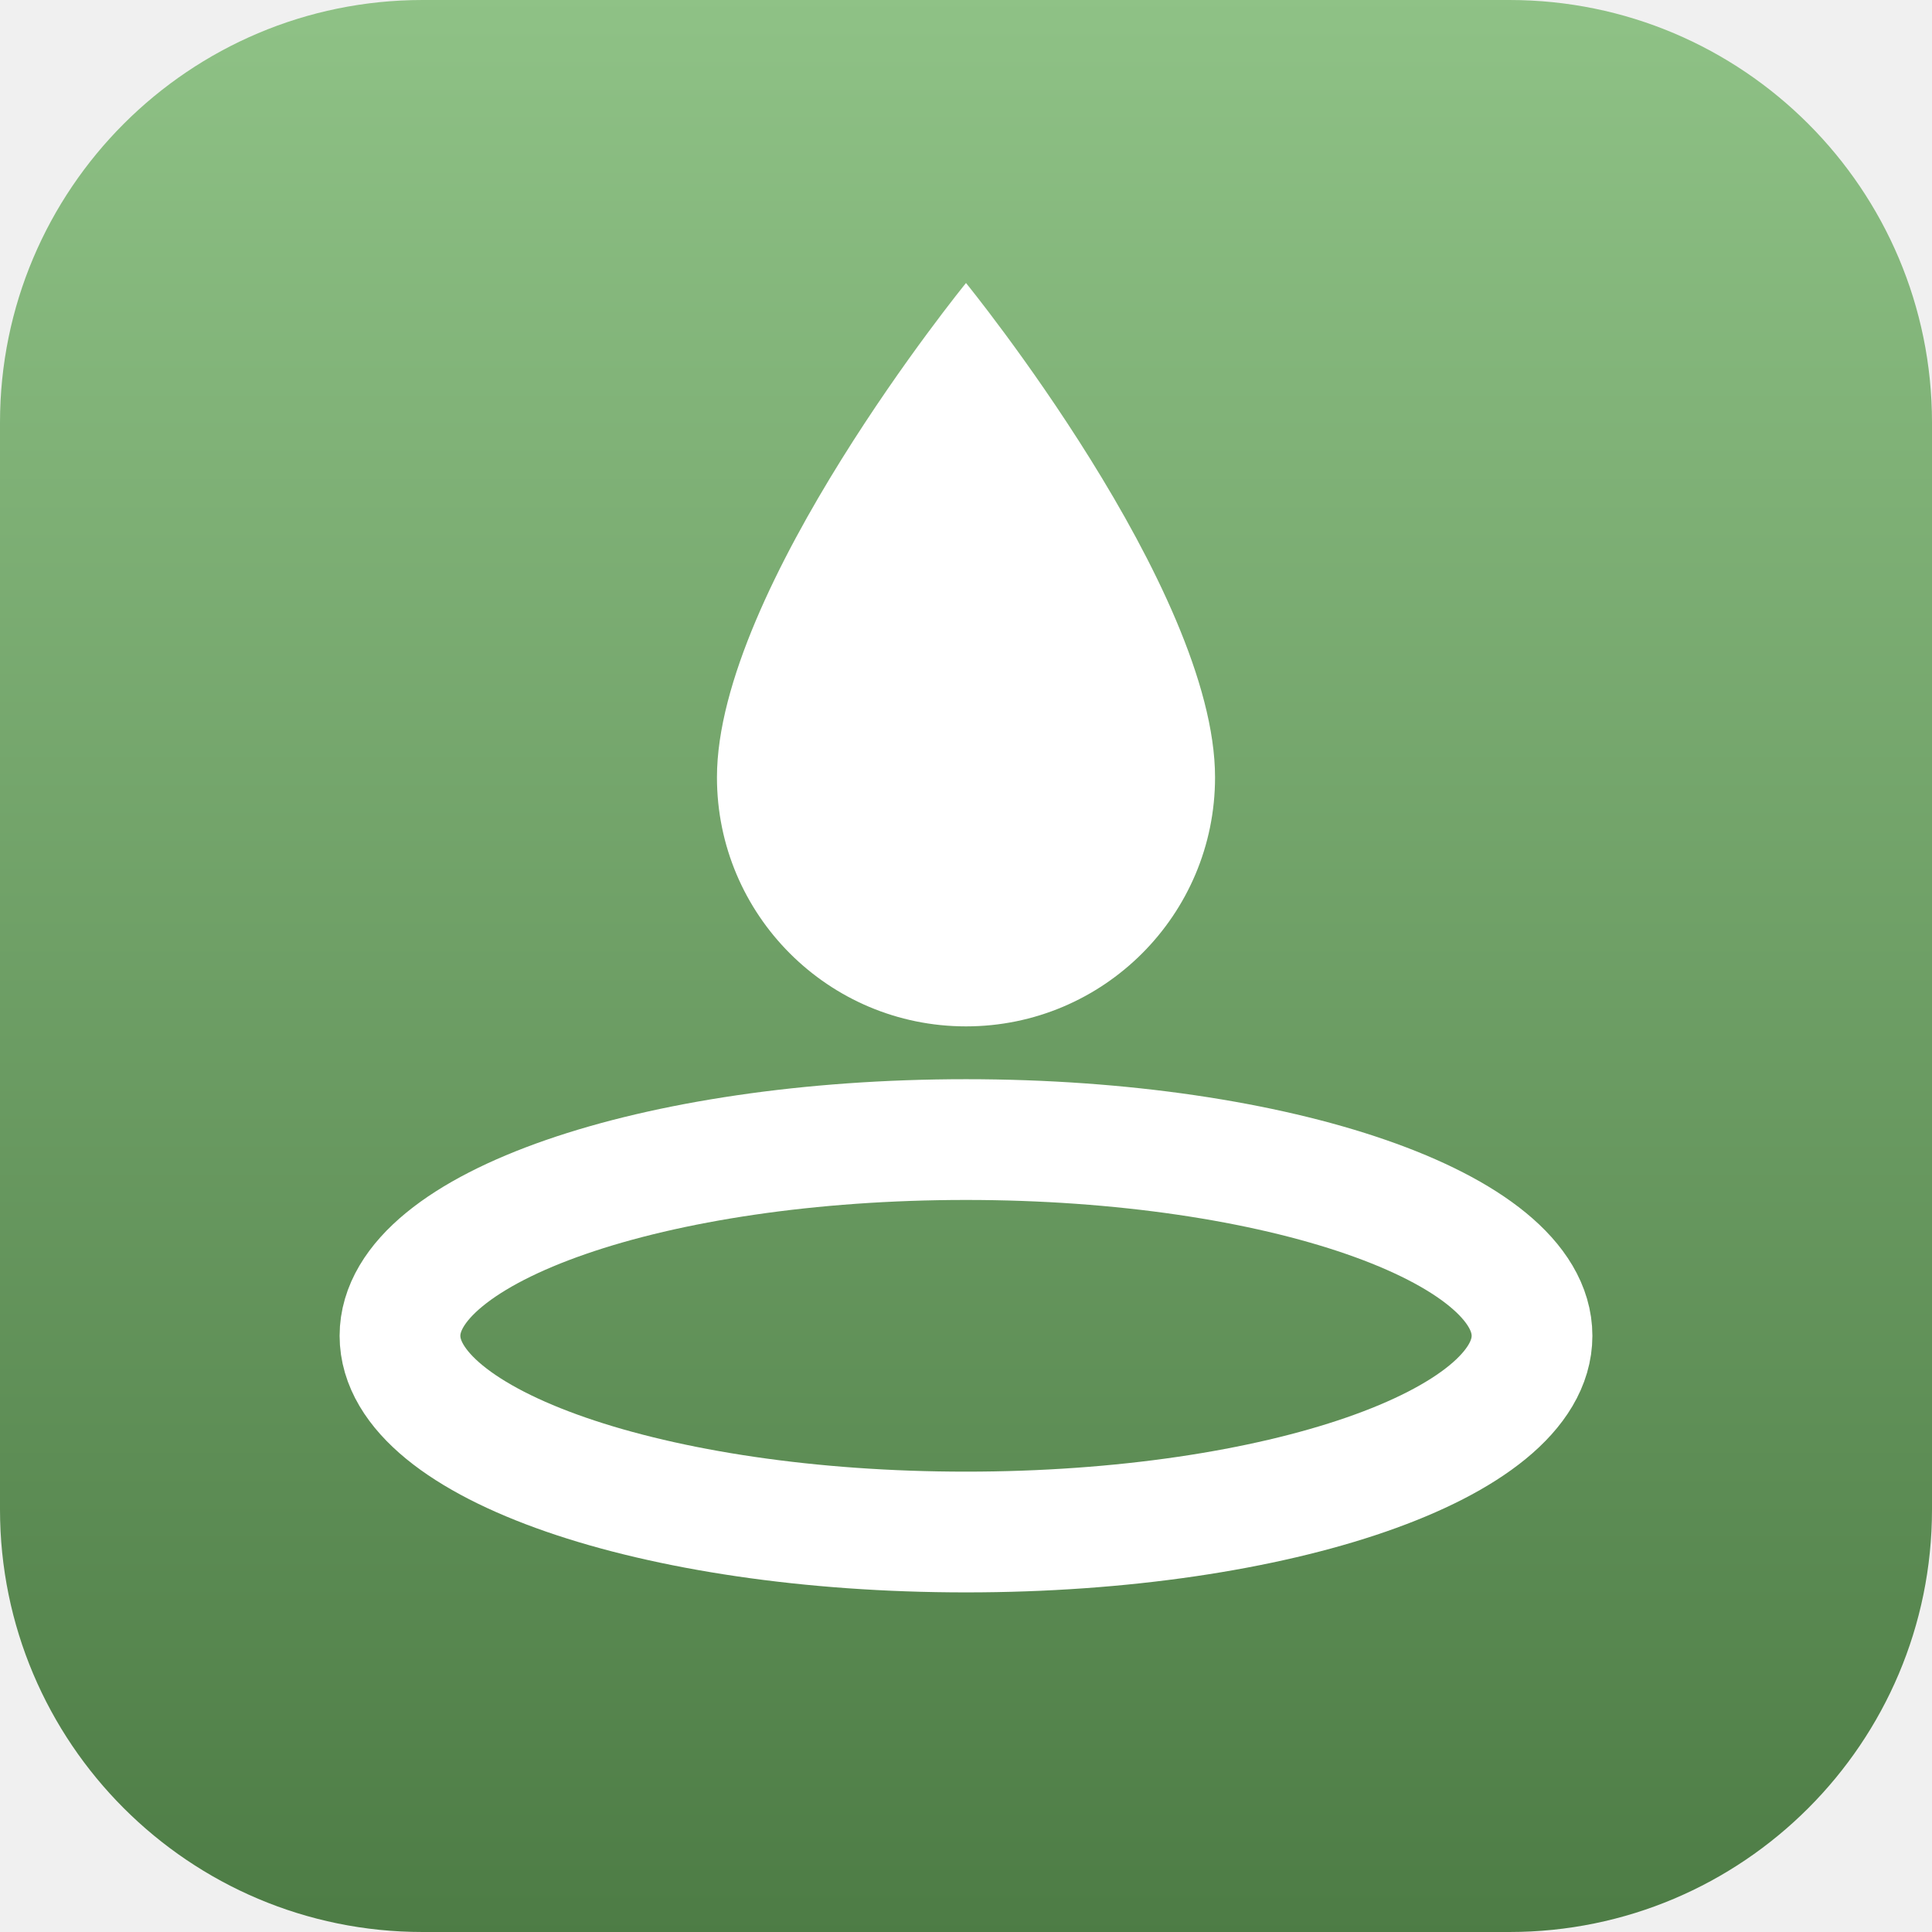
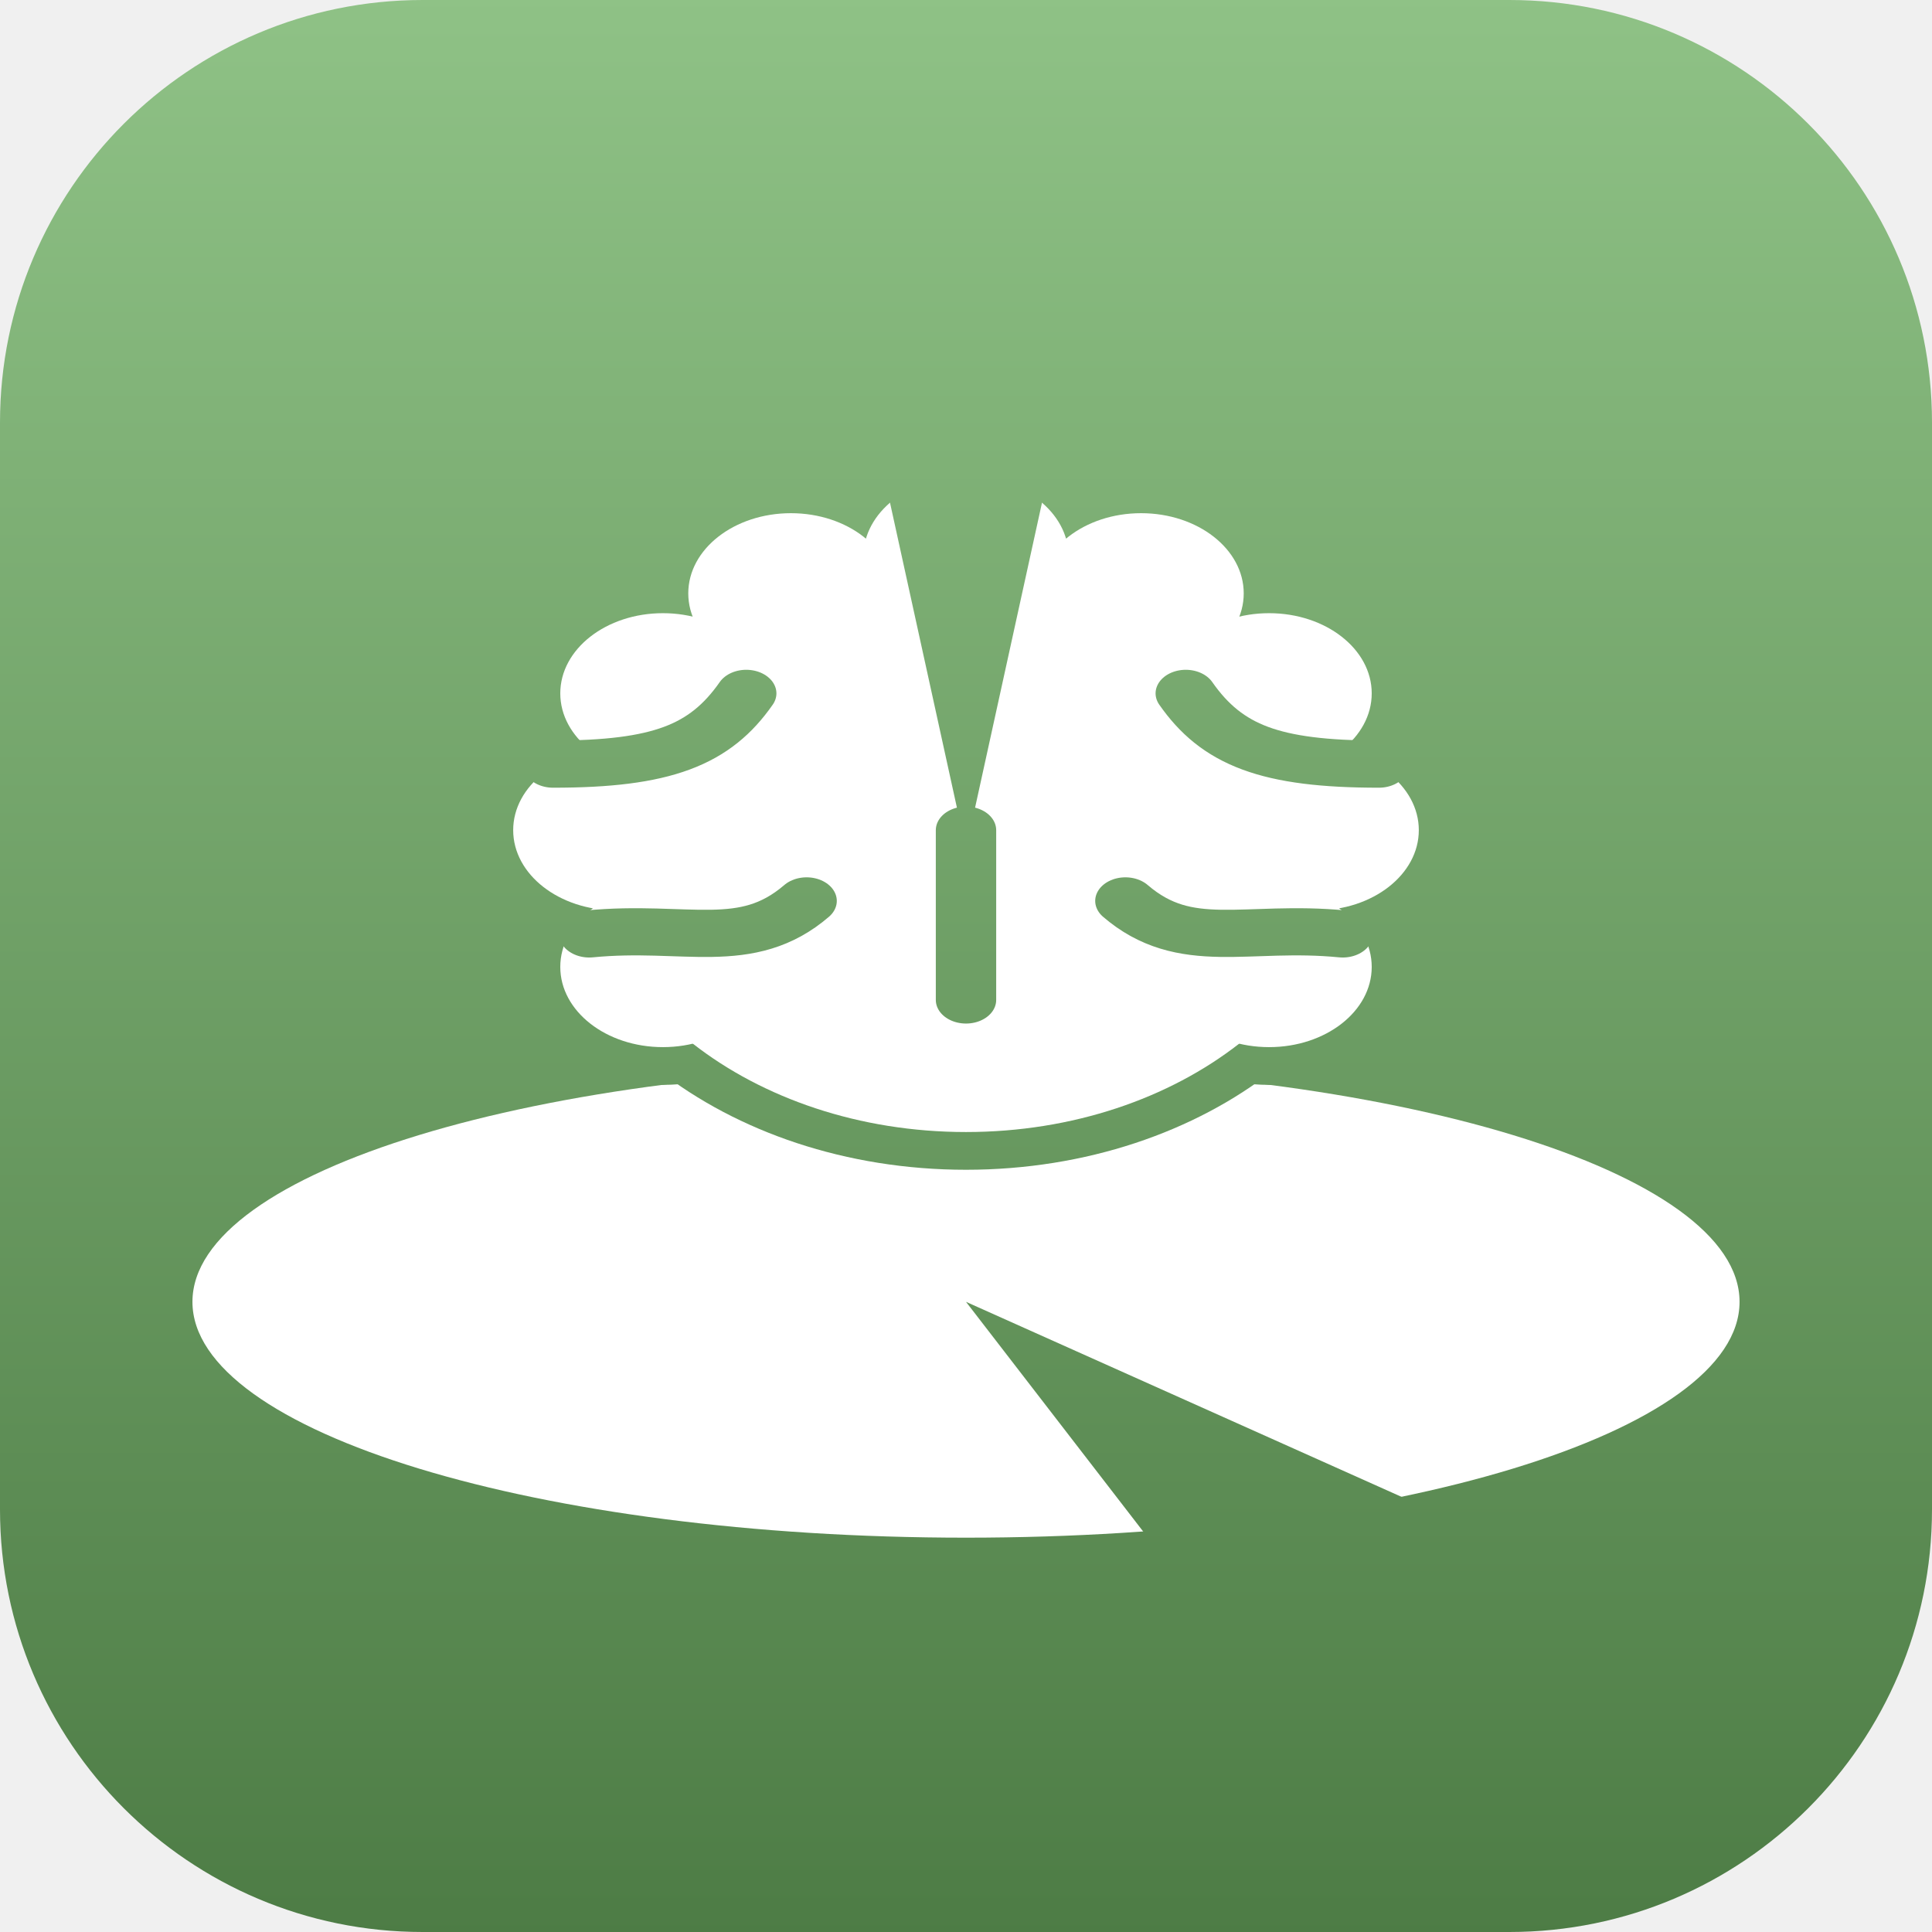
<svg xmlns="http://www.w3.org/2000/svg" width="192" height="192" viewBox="0 0 1024 1024">
  <defs>
    <linearGradient id="g" x1="0" y1="0" x2="0" y2="1">
      <stop offset="0" stop-color="#8fc286" />
      <stop offset="1" stop-color="#4d7c45" />
    </linearGradient>
  </defs>
  <rect width="1024" height="1024" rx="224" fill="url(#g)" />
-   <path d="M512 150C512 150 380 312 380 412A132 132 0 0 0 644 412C644 312 512 150 512 150Z" fill="#fff" />
-   <ellipse cx="512" cy="708" rx="300" ry="104" fill="none" stroke="#fff" stroke-width="64" />
+   <defs>
+     <mask id="brain" maskUnits="userSpaceOnUse" x="0" y="0" width="1024" height="1024">
+       <rect width="1024" height="1024" fill="#fff" />
+       <g transform="translate(512 440) scale(0.64 0.5) translate(-512 -540)" fill="none" stroke="#000" stroke-width="50" stroke-linecap="round">
+         <path d="M512 560L440 140H584Z" fill="#000" stroke="none" />
+         <path d="M512 540V720" />
+         <path d="M170 470C260 470 300 450 330 395" />
+         <path d="M854 470C764 470 724 450 694 395" />
+         <path d="M200 650C280 640 330 670 380 615" />
+         <path d="M824 650C744 640 694 670 644 615" />
+       </g>
+     </mask>
+     <mask id="pad" maskUnits="userSpaceOnUse" x="0" y="0" width="1024" height="1024">
+       <rect width="1024" height="1024" fill="#fff" />
+       <g transform="translate(512 440) scale(0.64 0.5) translate(-512 -540)" fill="#000" stroke="#000" stroke-width="80">
+         <circle cx="512" cy="540" r="320" />
+         <circle cx="802" cy="540" r="85" />
+         <circle cx="763" cy="685" r="85" />
+         <circle cx="261" cy="685" r="85" />
+         <circle cx="222" cy="540" r="85" />
+         <circle cx="261" cy="395" r="85" />
+         <circle cx="367" cy="289" r="85" />
+         <circle cx="512" cy="250" r="85" />
+         <circle cx="657" cy="289" r="85" />
+         <circle cx="763" cy="395" r="85" />
+       </g>
+       <path d="M512 690L620 830L780 810Z" fill="#000" />
+     </mask>
+   </defs>
+   <ellipse cx="512" cy="690" rx="410" ry="125" fill="#fff" mask="url(#pad)" />
+   <g mask="url(#brain)">
+     <g transform="translate(512 440) scale(0.64 0.5) translate(-512 -540)" fill="#fff">
+       <circle cx="512" cy="540" r="320" />
+       <circle cx="802" cy="540" r="85" />
+       <circle cx="763" cy="685" r="85" />
+       <circle cx="261" cy="685" r="85" />
+       <circle cx="222" cy="540" r="85" />
+       <circle cx="261" cy="395" r="85" />
+       <circle cx="367" cy="289" r="85" />
+       <circle cx="512" cy="250" r="85" />
+       <circle cx="657" cy="289" r="85" />
+       <circle cx="763" cy="395" r="85" />
+     </g>
+   </g>
</svg>
